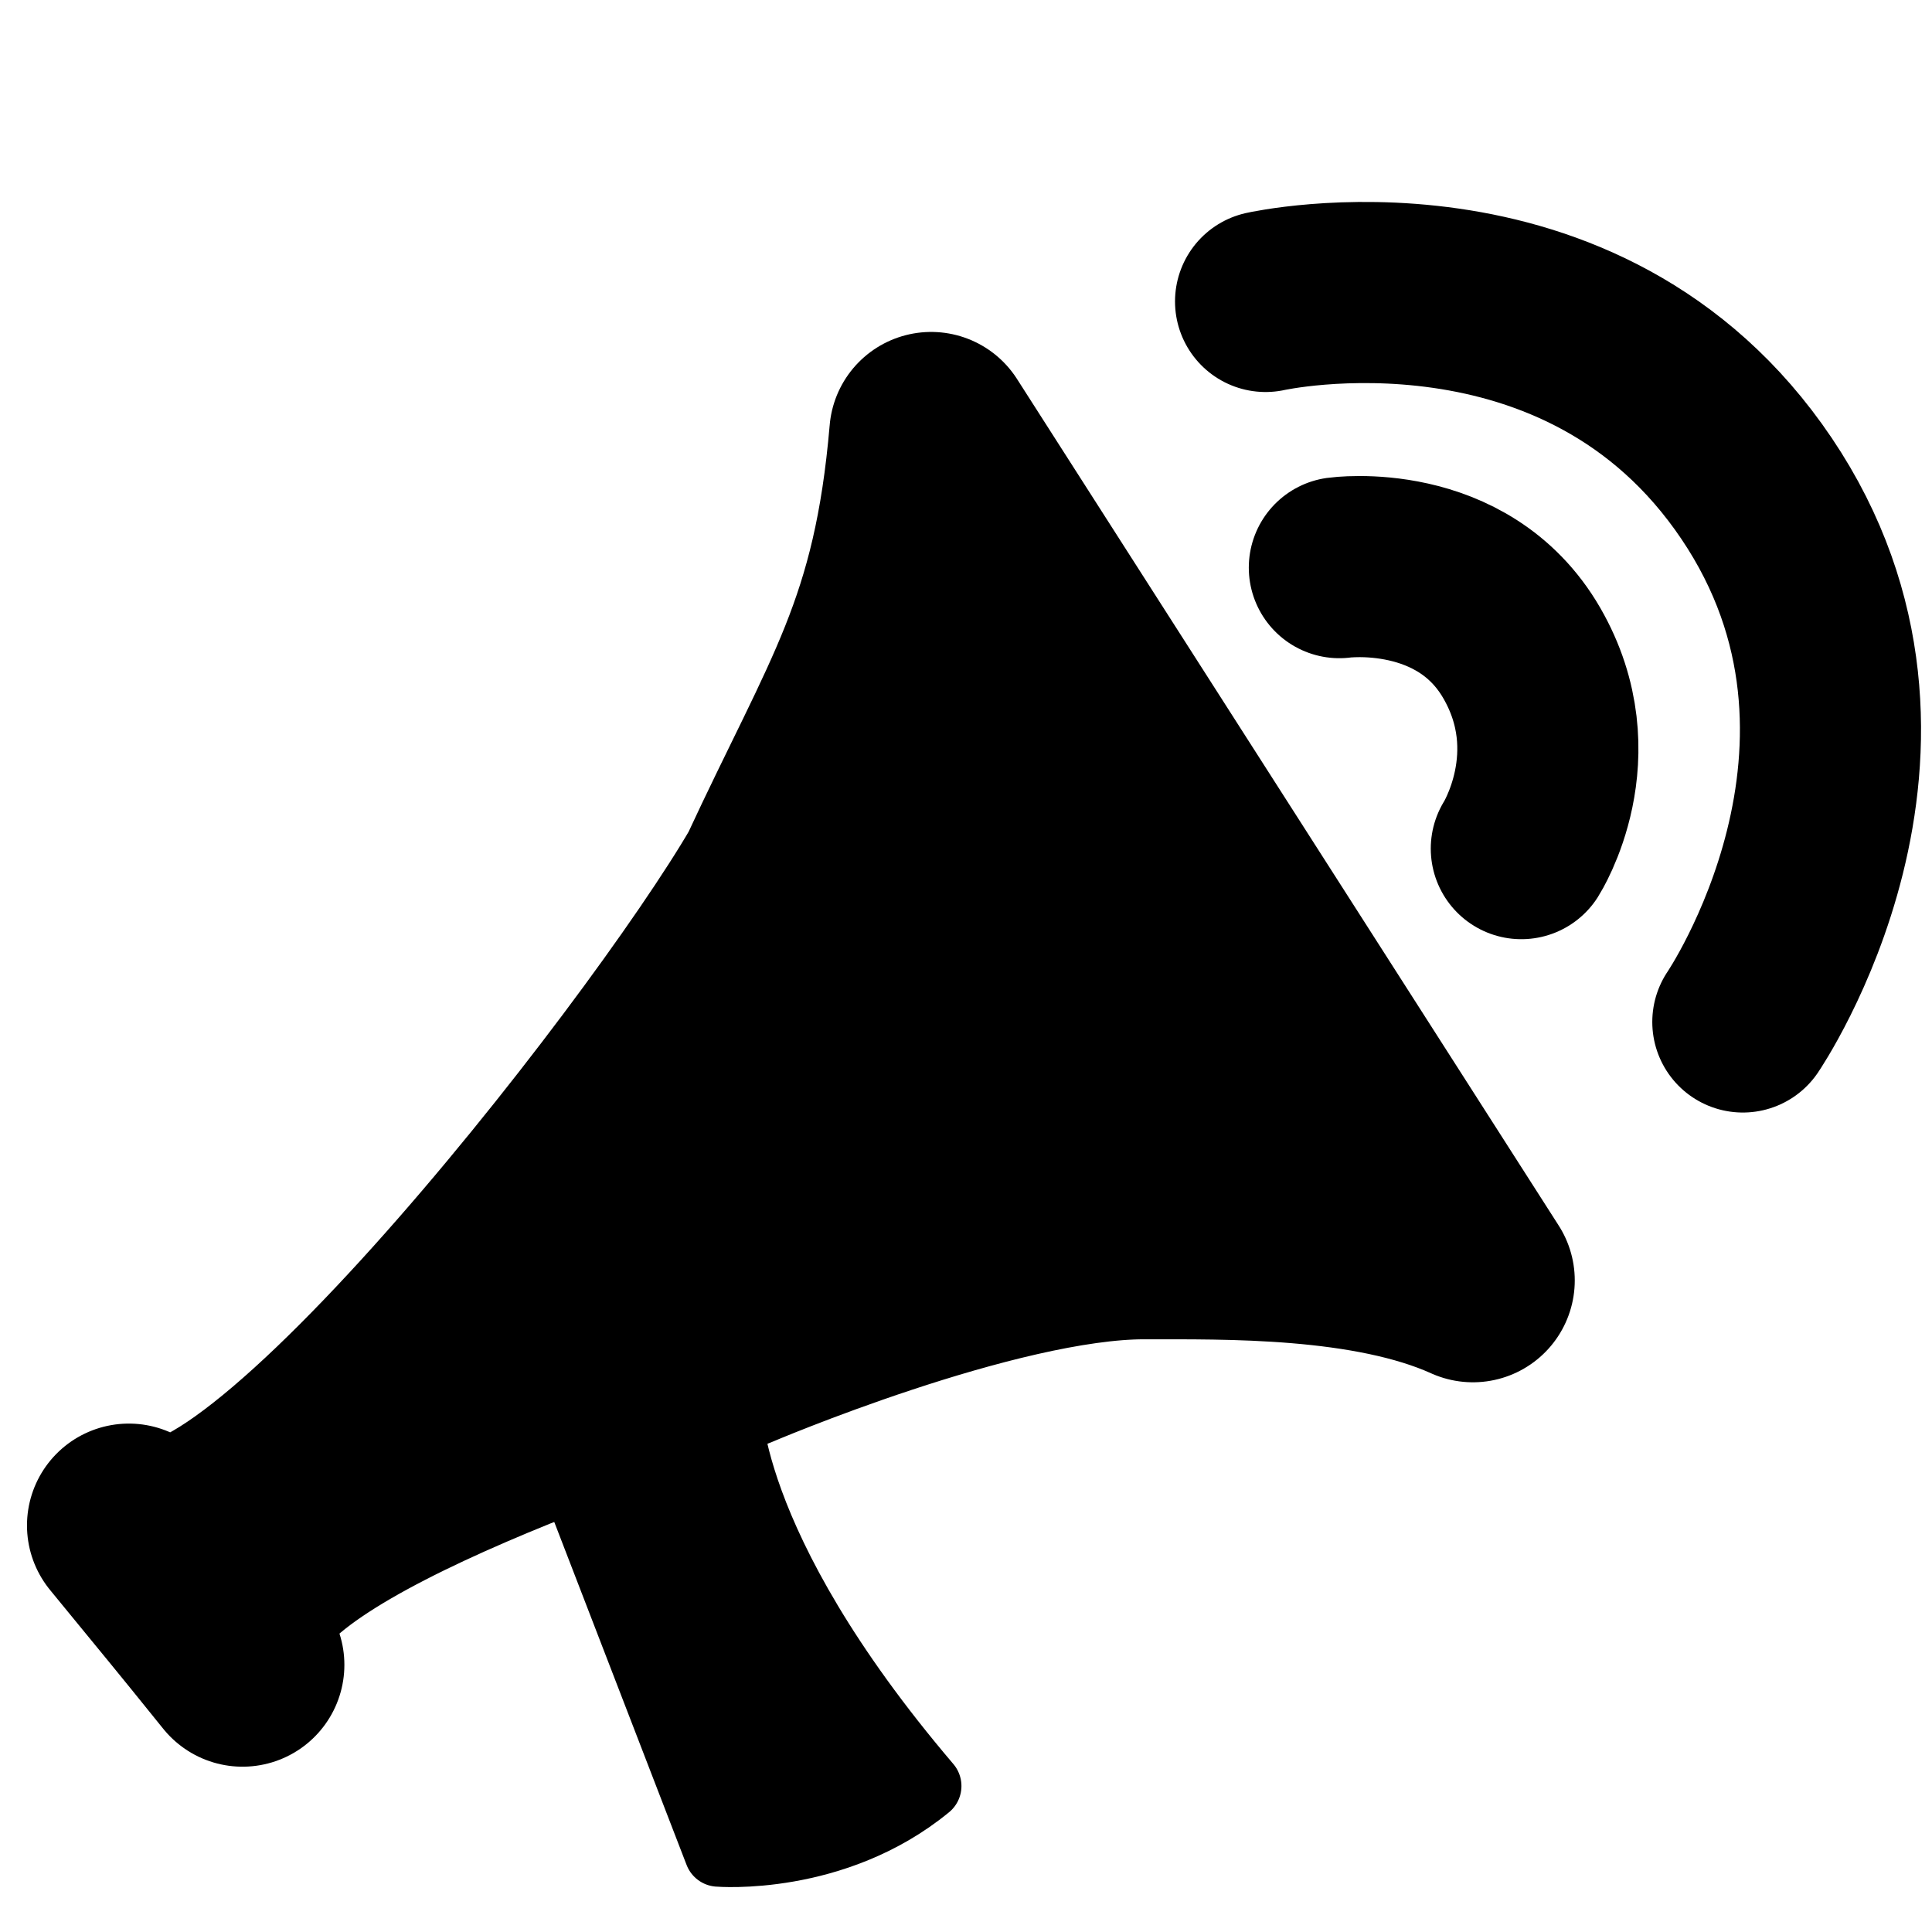
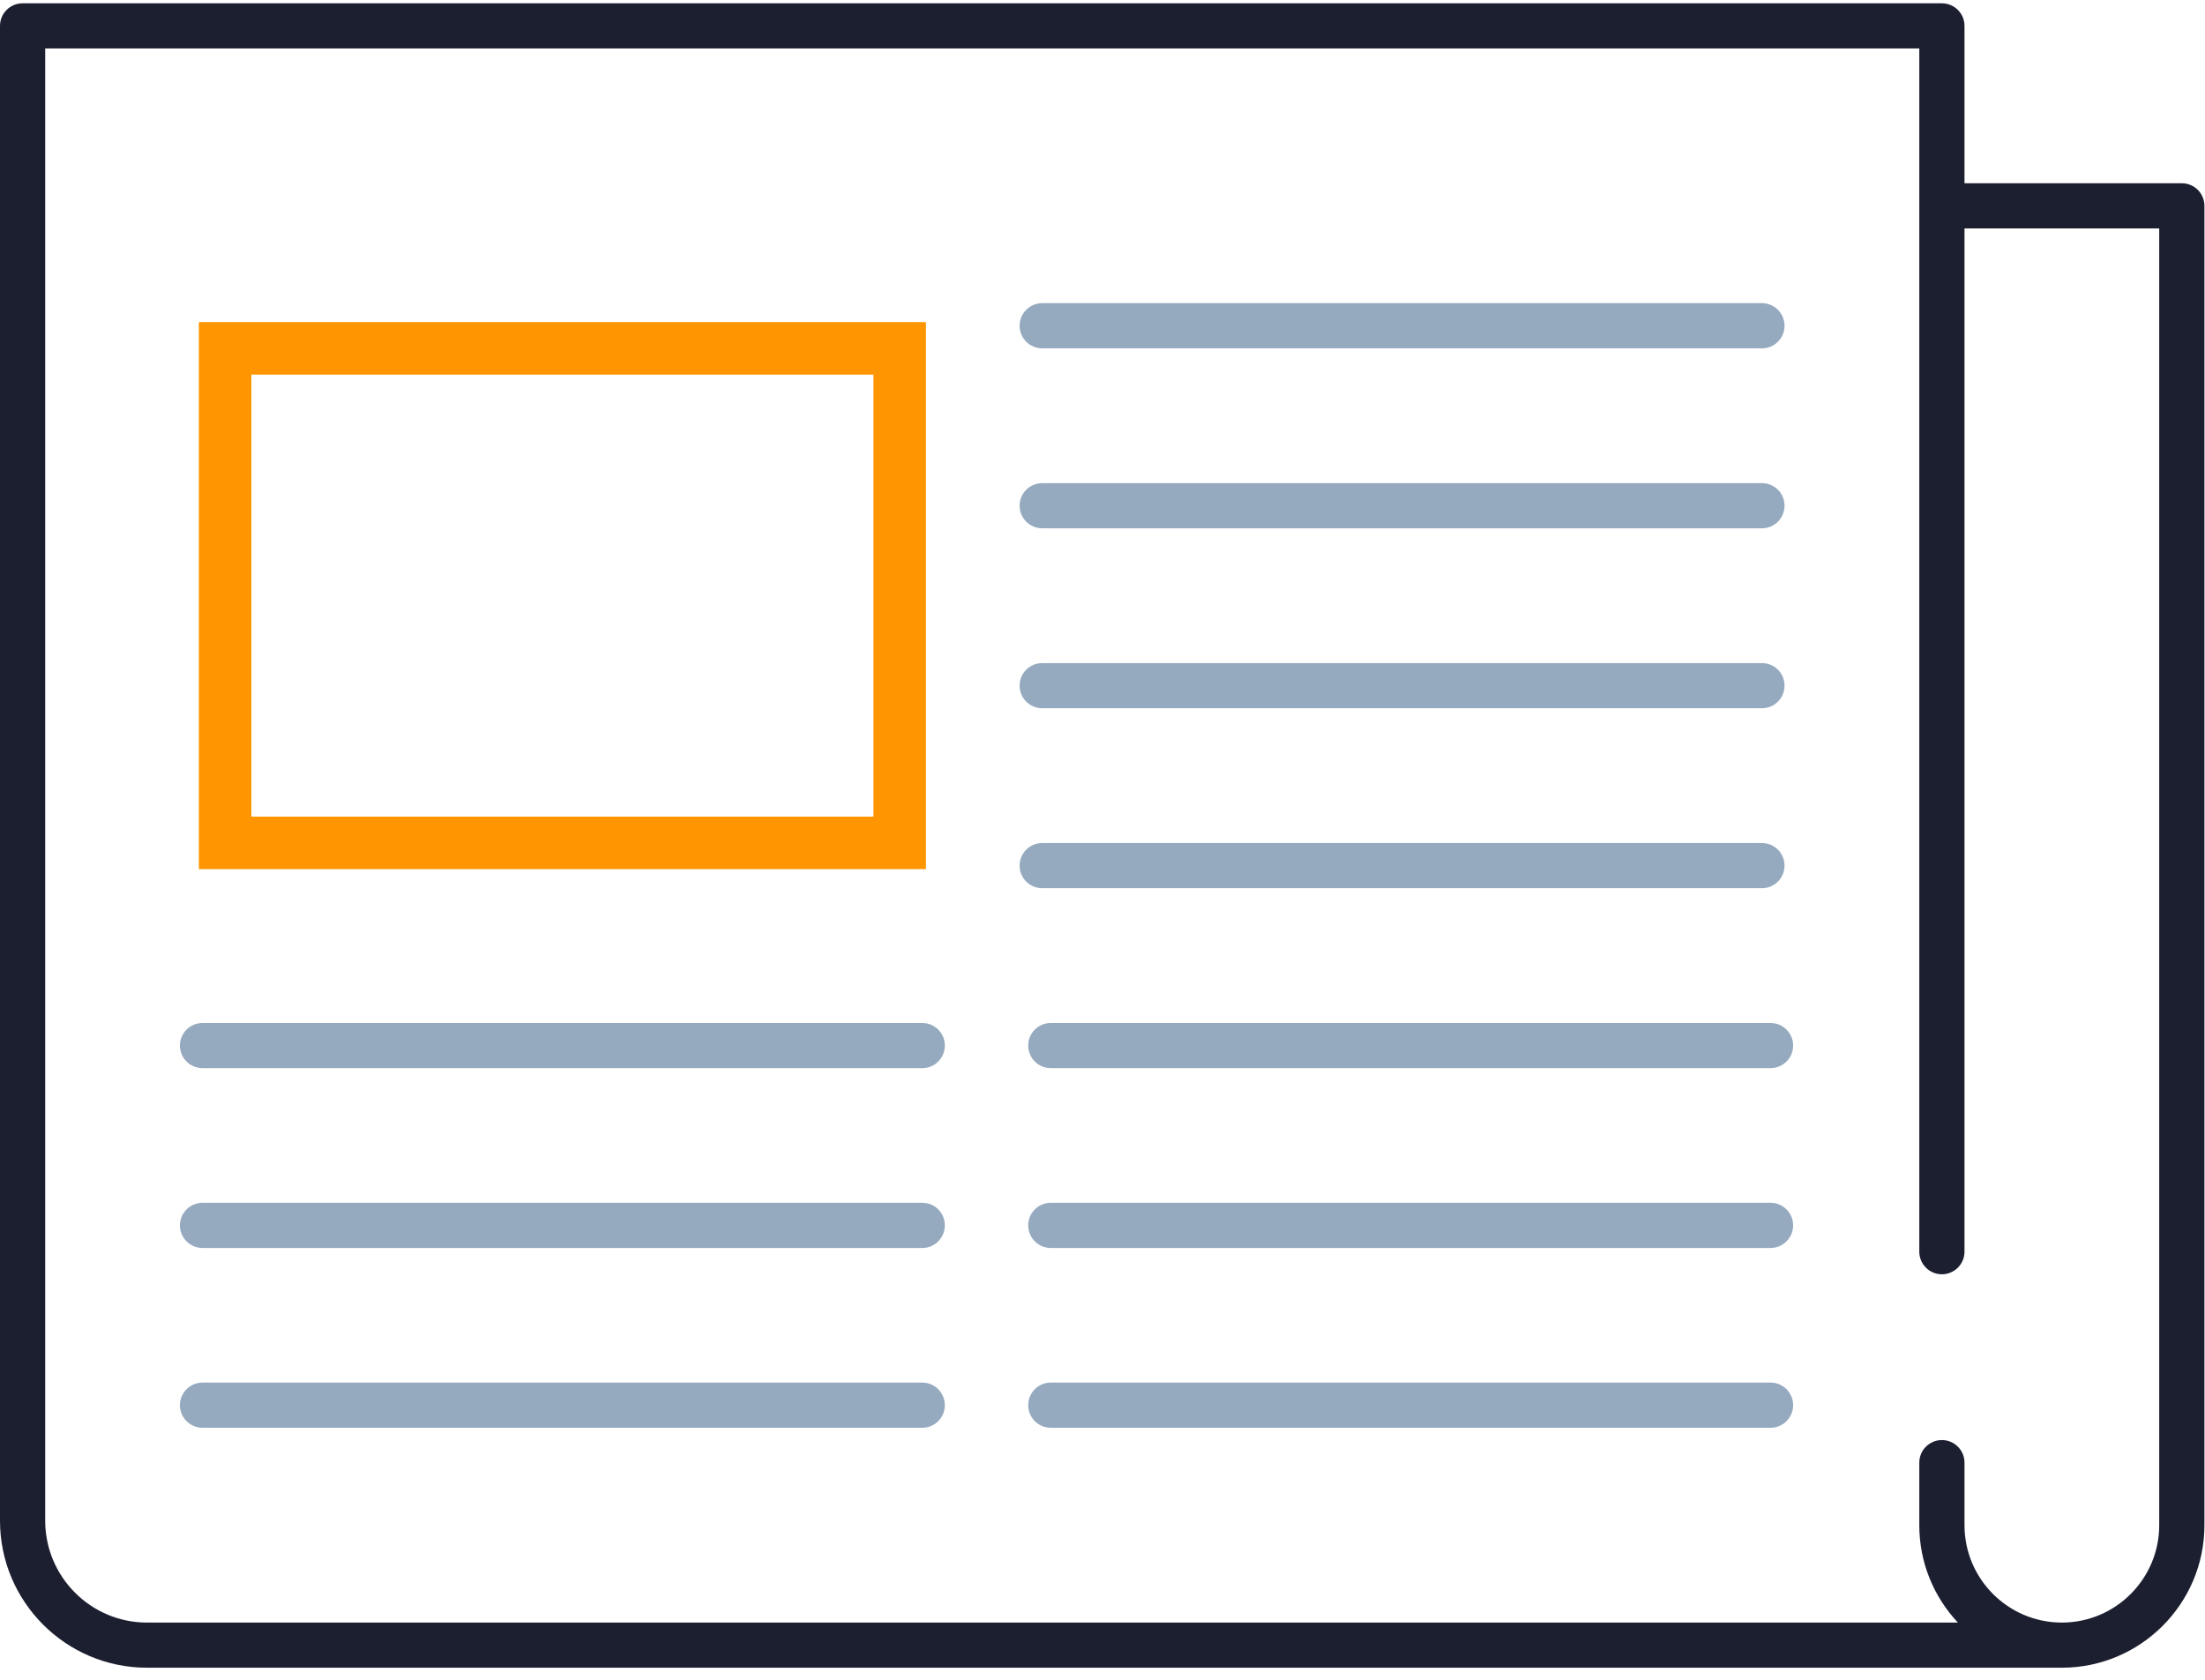
- <svg xmlns="http://www.w3.org/2000/svg" width="32" height="32">
-   <g stroke="#000" stroke-linecap="round" stroke-linejoin="round">
-     <path d="M4.017 27.575c-1.533-1.896 4.839-4.109 8.093-5.237 0 0 4.3-1.842 6.835-1.842 1.324.003 3.758-.053 5.451.712l-8.973-14.023c-.281 3.285-1.148 4.412-2.524 7.38-1.798 3.096-9.211 12.593-10.765 10.701 1.086 1.328.942 1.142 1.882 2.308z" stroke-width="3.374" />
-     <path d="M22.184 9.402s2.04-.281 3.02 1.412c.979 1.693-.006 3.242-.006 3.242" stroke-width="3" fill="none" />
-     <path d="M20.962 4.993s5.253-1.176 8.133 3.099c2.88 4.275-.228 8.835-.228 8.835" stroke-width="3" fill="none" />
-     <path d="M9.436 24.309l2.461 6.378s1.923.161 3.465-1.105c-3.43-4.028-3.314-6.378-3.314-6.378l-2.411 1.105" stroke-width="1.125" />
+ <svg xmlns="http://www.w3.org/2000/svg" width="42px" height="32px" viewBox="0 0 42 32" version="1.1">
+   <defs />
+   <g id="Template-3---Bitcoin-resources" stroke="none" stroke-width="1" fill="none" fill-rule="evenodd">
+     <g id="22.01.18-Bitcoin.org_Bitcoin-resources_Desktop-1200px--" transform="translate(-1179, -611)">
+       <g id="//contenct" transform="translate(215, 555)">
+         <g id="box3" transform="translate(798, 0)">
+           <g id="icon/news" transform="translate(157, 42)">
+             <g id="newspaper-3">
+               <rect id="Rectangle-2" x="0" y="0" width="60" height="60" />
+             </g>
+             <g id="folded-newspaper" transform="translate(9, 14)">
+               <path d="M41.558,3.491 L37.419,3.491 L37.419,0.493 C37.419,0.255 37.226,0.063 36.988,0.063 L0.43,0.063 C0.193,0.063 0,0.255 0,0.493 L0,28.97 C0,30.514 1.256,31.77 2.8,31.77 L39.273,31.77 C40.77,31.77 41.989,30.552 41.989,29.055 L41.989,3.921 C41.989,3.683 41.796,3.491 41.558,3.491 Z M41.128,29.055 C41.128,30.078 40.296,30.91 39.273,30.91 C38.251,30.91 37.419,30.078 37.419,29.055 L37.419,27.863 C37.419,27.626 37.226,27.433 36.988,27.433 C36.751,27.433 36.558,27.626 36.558,27.863 L36.558,29.055 C36.558,29.772 36.838,30.424 37.293,30.91 L2.8,30.91 C1.731,30.91 0.861,30.04 0.861,28.97 L0.861,0.923 L36.558,0.923 L36.558,23.844 C36.558,24.082 36.751,24.275 36.988,24.275 C37.226,24.275 37.419,24.082 37.419,23.844 L37.419,4.351 L41.128,4.351 L41.128,29.055 L41.128,29.055 Z" id="Shape" fill="#1C1F30" fill-rule="nonzero" />
+               <path d="M19.421,6.206 C19.421,5.968 19.614,5.775 19.852,5.775 L33.561,5.775 C33.799,5.775 33.991,5.968 33.991,6.206 C33.991,6.443 33.799,6.636 33.561,6.636 L19.852,6.636 C19.614,6.636 19.421,6.443 19.421,6.206 Z" id="Path" fill="#95AABF" />
+               <path d="M19.421,9.634 C19.421,9.396 19.614,9.204 19.852,9.204 L33.561,9.204 C33.799,9.204 33.991,9.396 33.991,9.634 C33.991,9.872 33.799,10.064 33.561,10.064 L19.852,10.064 C19.614,10.064 19.421,9.872 19.421,9.634 Z" id="Path" fill="#95AABF" />
+               <path d="M19.421,13.062 C19.421,12.824 19.614,12.632 19.852,12.632 L33.561,12.632 C33.799,12.632 33.991,12.824 33.991,13.062 C33.991,13.3 33.799,13.492 33.561,13.492 L19.852,13.492 C19.614,13.492 19.421,13.3 19.421,13.062 Z" id="Path" fill="#95AABF" />
+               <path d="M19.852,16.92 C19.614,16.92 19.421,16.728 19.421,16.49 C19.421,16.252 19.614,16.06 19.852,16.06 L33.561,16.06 C33.799,16.06 33.991,16.252 33.991,16.49 C33.991,16.728 33.799,16.92 33.561,16.92 L19.852,16.92 Z" id="Path" fill="#95AABF" />
+               <path d="M17.997,19.918 C17.997,20.156 17.805,20.348 17.567,20.348 L3.858,20.348 C3.62,20.348 3.427,20.156 3.427,19.918 C3.427,19.68 3.62,19.488 3.858,19.488 L17.567,19.488 C17.805,19.488 17.997,19.68 17.997,19.918 Z" id="Path" fill="#95AABF" />
+               <path d="M17.997,23.343 C17.997,23.581 17.805,23.774 17.567,23.774 L3.858,23.774 C3.62,23.774 3.427,23.581 3.427,23.343 C3.427,23.106 3.62,22.913 3.858,22.913 L17.567,22.913 C17.805,22.913 17.997,23.106 17.997,23.343 Z" id="Path" fill="#95AABF" />
+               <path d="M17.997,26.769 C17.997,27.007 17.805,27.199 17.567,27.199 L3.858,27.199 C3.62,27.199 3.427,27.007 3.427,26.769 C3.427,26.531 3.62,26.338 3.858,26.338 L17.567,26.338 C17.805,26.338 17.997,26.531 17.997,26.769 Z" id="Path" fill="#95AABF" />
+               <path d="M34.155,19.918 C34.155,20.156 33.962,20.348 33.724,20.348 L20.015,20.348 C19.777,20.348 19.585,20.156 19.585,19.918 C19.585,19.68 19.777,19.488 20.015,19.488 L33.724,19.488 C33.962,19.488 34.155,19.68 34.155,19.918 Z" id="Path" fill="#95AABF" />
+               <path d="M34.155,23.343 C34.155,23.581 33.962,23.774 33.724,23.774 L20.015,23.774 C19.777,23.774 19.585,23.581 19.585,23.343 C19.585,23.106 19.777,22.913 20.015,22.913 L33.724,22.913 C33.962,22.913 34.155,23.106 34.155,23.343 Z" id="Path" fill="#95AABF" />
+               <path d="M34.155,26.769 C34.155,27.007 33.962,27.199 33.724,27.199 L20.015,27.199 C19.777,27.199 19.585,27.007 19.585,26.769 C19.585,26.531 19.777,26.338 20.015,26.338 L33.724,26.338 C33.962,26.338 34.155,26.531 34.155,26.769 Z" id="Path" fill="#95AABF" />
+               <polygon id="Path" stroke="#FF9500" points="17.137 16.057 4.288 16.057 4.288 6.636 17.137 6.636" />
+             </g>
+           </g>
+         </g>
+       </g>
+     </g>
  </g>
</svg>
